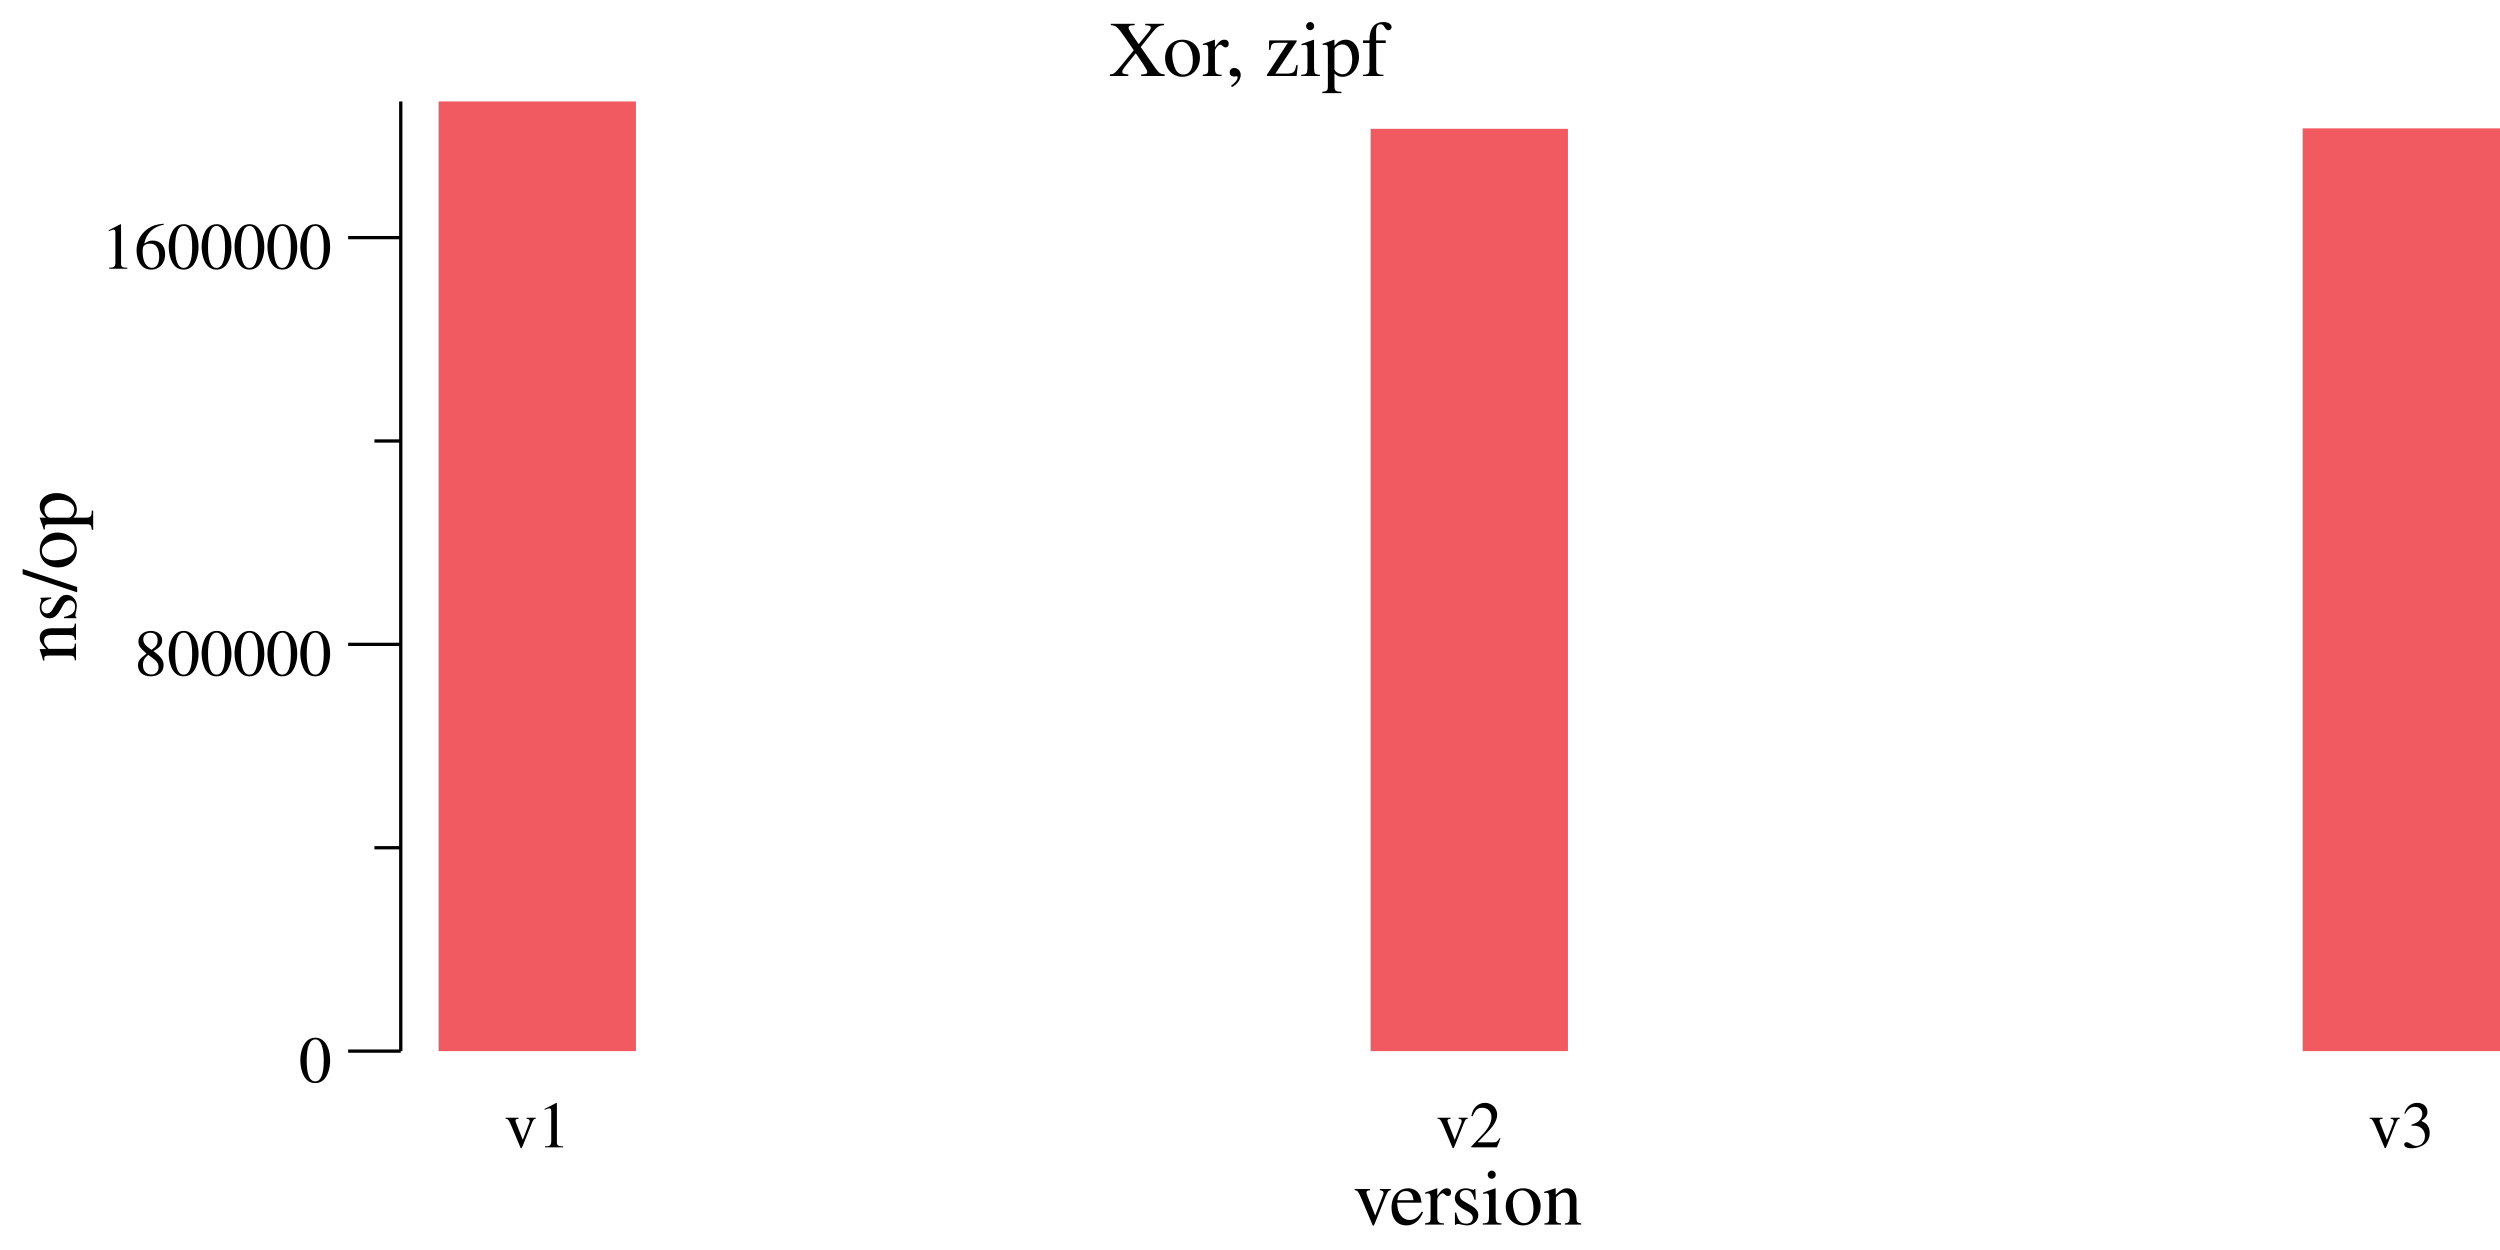
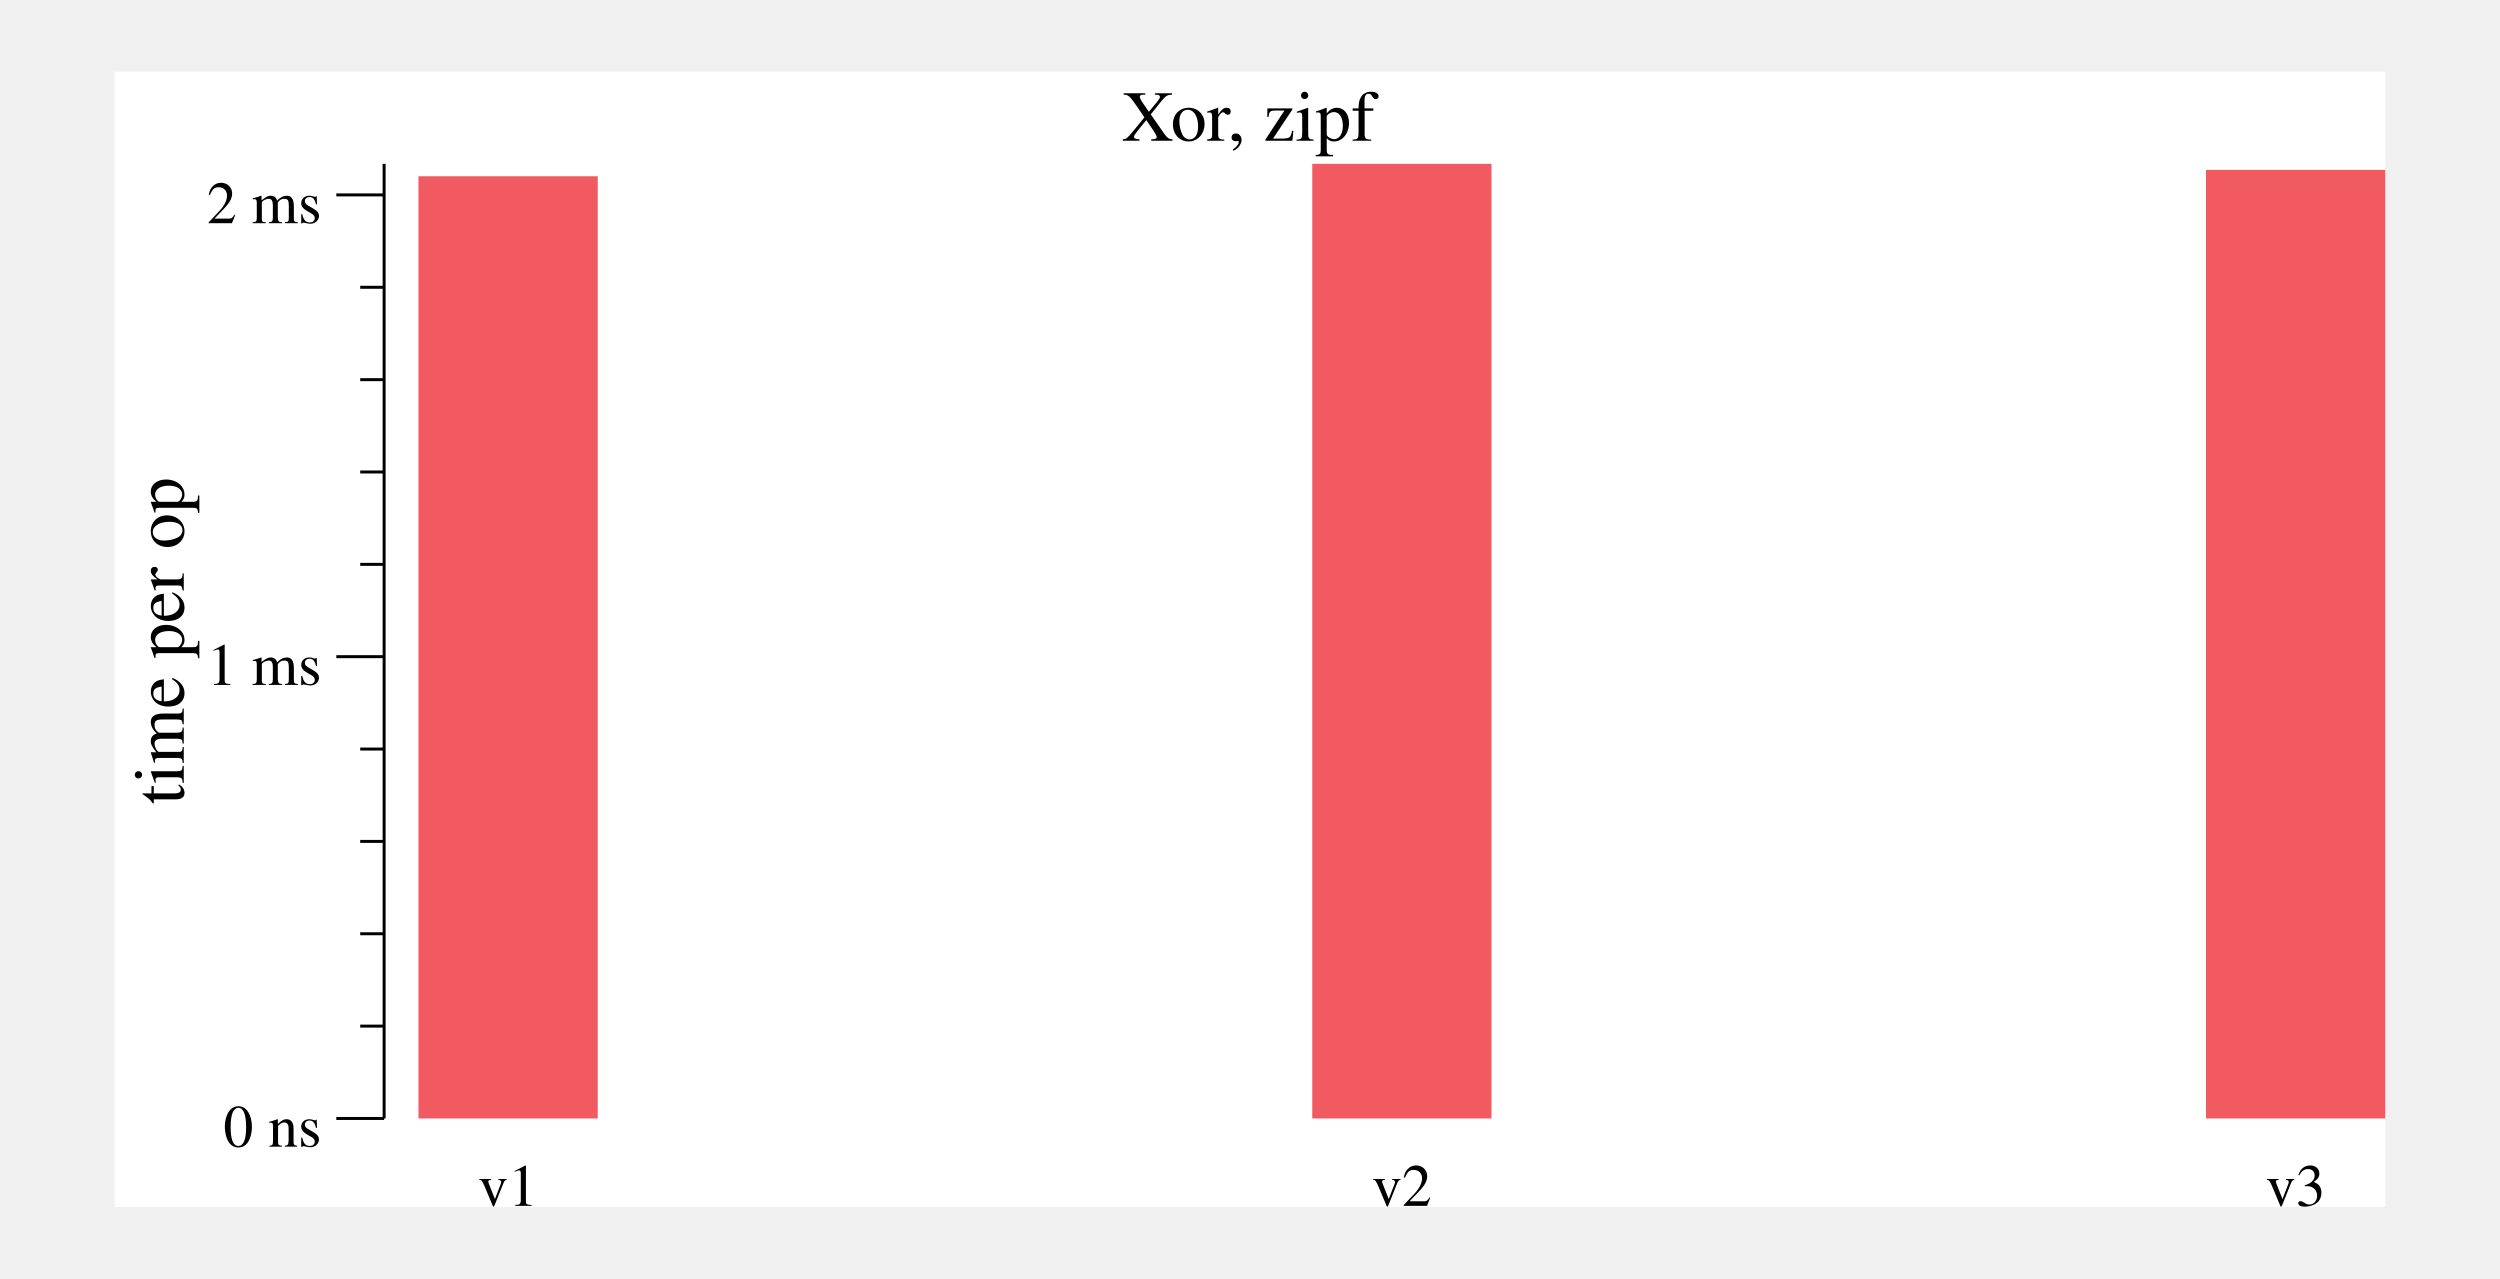
- <svg xmlns="http://www.w3.org/2000/svg" width="380pt" height="190pt" viewBox="0 0 380 190">
-   <g transform="scale(1, -1) translate(0, -190)">
-     <path d="M0,0L380,0L380,190L0,190Z" style="fill:#FFFFFF" />
-     <text x="168.58" y="-178.45" transform="scale(1, -1)" style="font-family:Times;font-weight:normal;font-style:normal;font-size:12px">Xor, zipf</text>
-     <text x="205.67" y="-3.861" transform="scale(1, -1)" style="font-family:Times;font-weight:normal;font-style:normal;font-size:12px">version</text>
-     <text x="76.666" y="-15.602" transform="scale(1, -1)" style="font-family:Times;font-weight:normal;font-style:normal;font-size:10px">v1</text>
-     <text x="218.33" y="-15.602" transform="scale(1, -1)" style="font-family:Times;font-weight:normal;font-style:normal;font-size:10px">v2</text>
-     <text x="360" y="-15.602" transform="scale(1, -1)" style="font-family:Times;font-weight:normal;font-style:normal;font-size:10px">v3</text>
+ <svg xmlns="http://www.w3.org/2000/svg" width="418.4pt" height="214pt" viewBox="0 0 418.4 214">
+   <g transform="scale(1, -1) translate(0, -214)">
+     <path d="M19.2,12L399.2,12L399.2,202L19.2,202Z" style="fill:#FFFFFF" />
+     <text x="187.78" y="-190.45" transform="scale(1, -1)" style="font-family:Times;font-weight:normal;font-style:normal;font-size:12px">Xor, zipf</text>
+     <text x="80.036" y="-12.186" transform="scale(1, -1)" style="font-family:Times;font-weight:normal;font-style:normal;font-size:10px">v1</text>
+     <text x="229.62" y="-12.186" transform="scale(1, -1)" style="font-family:Times;font-weight:normal;font-style:normal;font-size:10px">v2</text>
+     <text x="379.2" y="-12.186" transform="scale(1, -1)" style="font-family:Times;font-weight:normal;font-style:normal;font-size:10px">v3</text>
    <g transform="rotate(90)">
-       <text x="89.405" y="11.555" transform="scale(1, -1)" style="font-family:Times;font-weight:normal;font-style:normal;font-size:12px">ns/op</text>
+       <text x="79.374" y="30.755" transform="scale(1, -1)" style="font-family:Times;font-weight:normal;font-style:normal;font-size:12px">time per op</text>
    </g>
-     <text x="45.416" y="-25.509" transform="scale(1, -1)" style="font-family:Times;font-weight:normal;font-style:normal;font-size:10px">0</text>
-     <text x="20.416" y="-87.336" transform="scale(1, -1)" style="font-family:Times;font-weight:normal;font-style:normal;font-size:10px">800000</text>
-     <text x="15.416" y="-149.16" transform="scale(1, -1)" style="font-family:Times;font-weight:normal;font-style:normal;font-size:10px">1600000</text>
-     <path d="M52.916,30.23L60.916,30.23" style="fill:none;stroke:#000000;stroke-width:0.5" />
-     <path d="M52.916,92.057L60.916,92.057" style="fill:none;stroke:#000000;stroke-width:0.5" />
-     <path d="M52.916,153.88L60.916,153.88" style="fill:none;stroke:#000000;stroke-width:0.5" />
-     <path d="M56.916,61.144L60.916,61.144" style="fill:none;stroke:#000000;stroke-width:0.5" />
-     <path d="M56.916,122.97L60.916,122.97" style="fill:none;stroke:#000000;stroke-width:0.5" />
-     <path d="M60.916,30.23L60.916,174.58" style="fill:none;stroke:#000000;stroke-width:0.5" />
-     <path d="M66.666,30.23L66.666,174.58L96.666,174.58L96.666,30.23Z" style="fill:#F15A60" />
-     <path d="M208.33,30.23L208.33,170.42L238.33,170.42L238.33,30.23Z" style="fill:#F15A60" />
-     <path d="M350,30.23L350,170.49L380,170.49L380,30.23Z" style="fill:#F15A60" />
+     <text x="37.394" y="-22.093" transform="scale(1, -1)" style="font-family:Times;font-weight:normal;font-style:normal;font-size:10px">0 ns</text>
+     <text x="34.616" y="-99.373" transform="scale(1, -1)" style="font-family:Times;font-weight:normal;font-style:normal;font-size:10px">1 ms</text>
+     <text x="34.616" y="-176.65" transform="scale(1, -1)" style="font-family:Times;font-weight:normal;font-style:normal;font-size:10px">2 ms</text>
+     <path d="M56.286,26.814L64.286,26.814" style="fill:none;stroke:#000000;stroke-width:0.5" />
+     <path d="M56.286,104.1L64.286,104.1" style="fill:none;stroke:#000000;stroke-width:0.5" />
+     <path d="M56.286,181.38L64.286,181.38" style="fill:none;stroke:#000000;stroke-width:0.5" />
+     <path d="M60.286,42.271L64.286,42.271" style="fill:none;stroke:#000000;stroke-width:0.5" />
+     <path d="M60.286,57.727L64.286,57.727" style="fill:none;stroke:#000000;stroke-width:0.5" />
+     <path d="M60.286,73.183L64.286,73.183" style="fill:none;stroke:#000000;stroke-width:0.5" />
+     <path d="M60.286,88.639L64.286,88.639" style="fill:none;stroke:#000000;stroke-width:0.5" />
+     <path d="M60.286,119.55L64.286,119.55" style="fill:none;stroke:#000000;stroke-width:0.5" />
+     <path d="M60.286,135.01L64.286,135.01" style="fill:none;stroke:#000000;stroke-width:0.5" />
+     <path d="M60.286,150.46L64.286,150.46" style="fill:none;stroke:#000000;stroke-width:0.5" />
+     <path d="M60.286,165.92L64.286,165.92" style="fill:none;stroke:#000000;stroke-width:0.5" />
+     <path d="M64.286,26.814L64.286,186.58" style="fill:none;stroke:#000000;stroke-width:0.5" />
+     <path d="M70.036,26.814L70.036,184.5L100.04,184.5L100.04,26.814Z" style="fill:#F15A60" />
+     <path d="M219.62,26.814L219.62,186.58L249.62,186.58L249.62,26.814Z" style="fill:#F15A60" />
+     <path d="M369.2,26.814L369.2,185.57L399.2,185.57L399.2,26.814Z" style="fill:#F15A60" />
  </g>
</svg>
